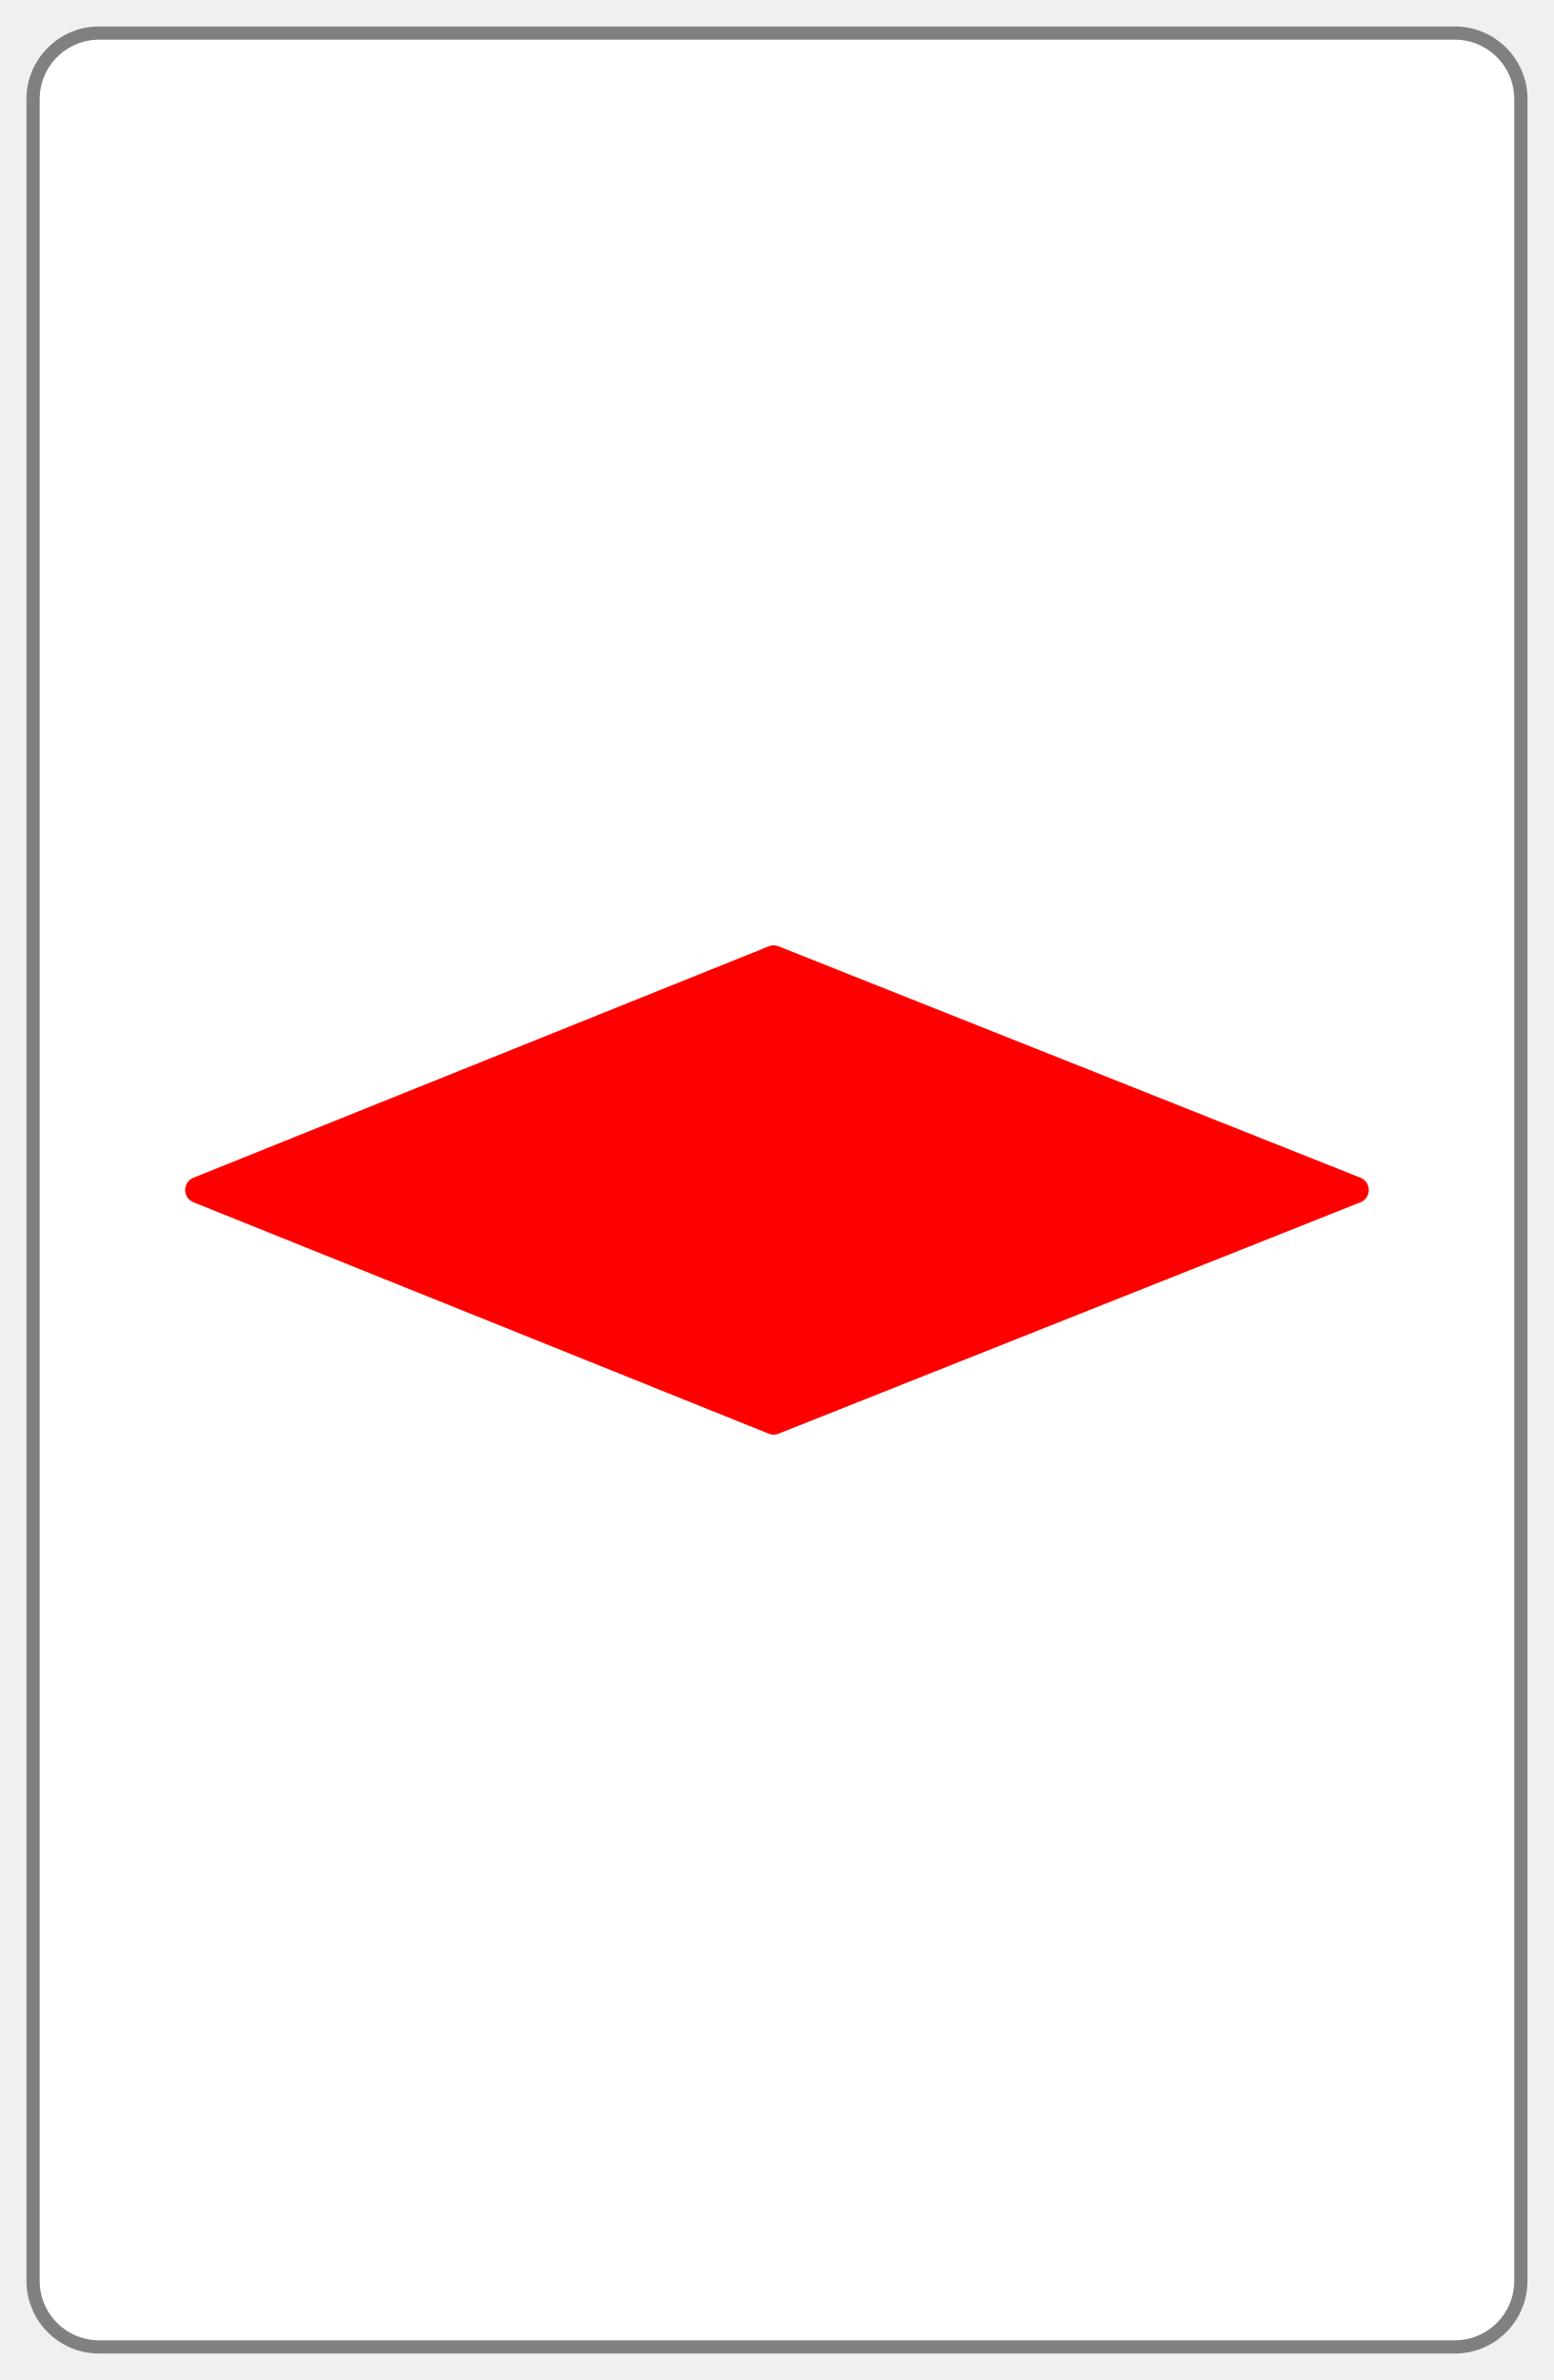
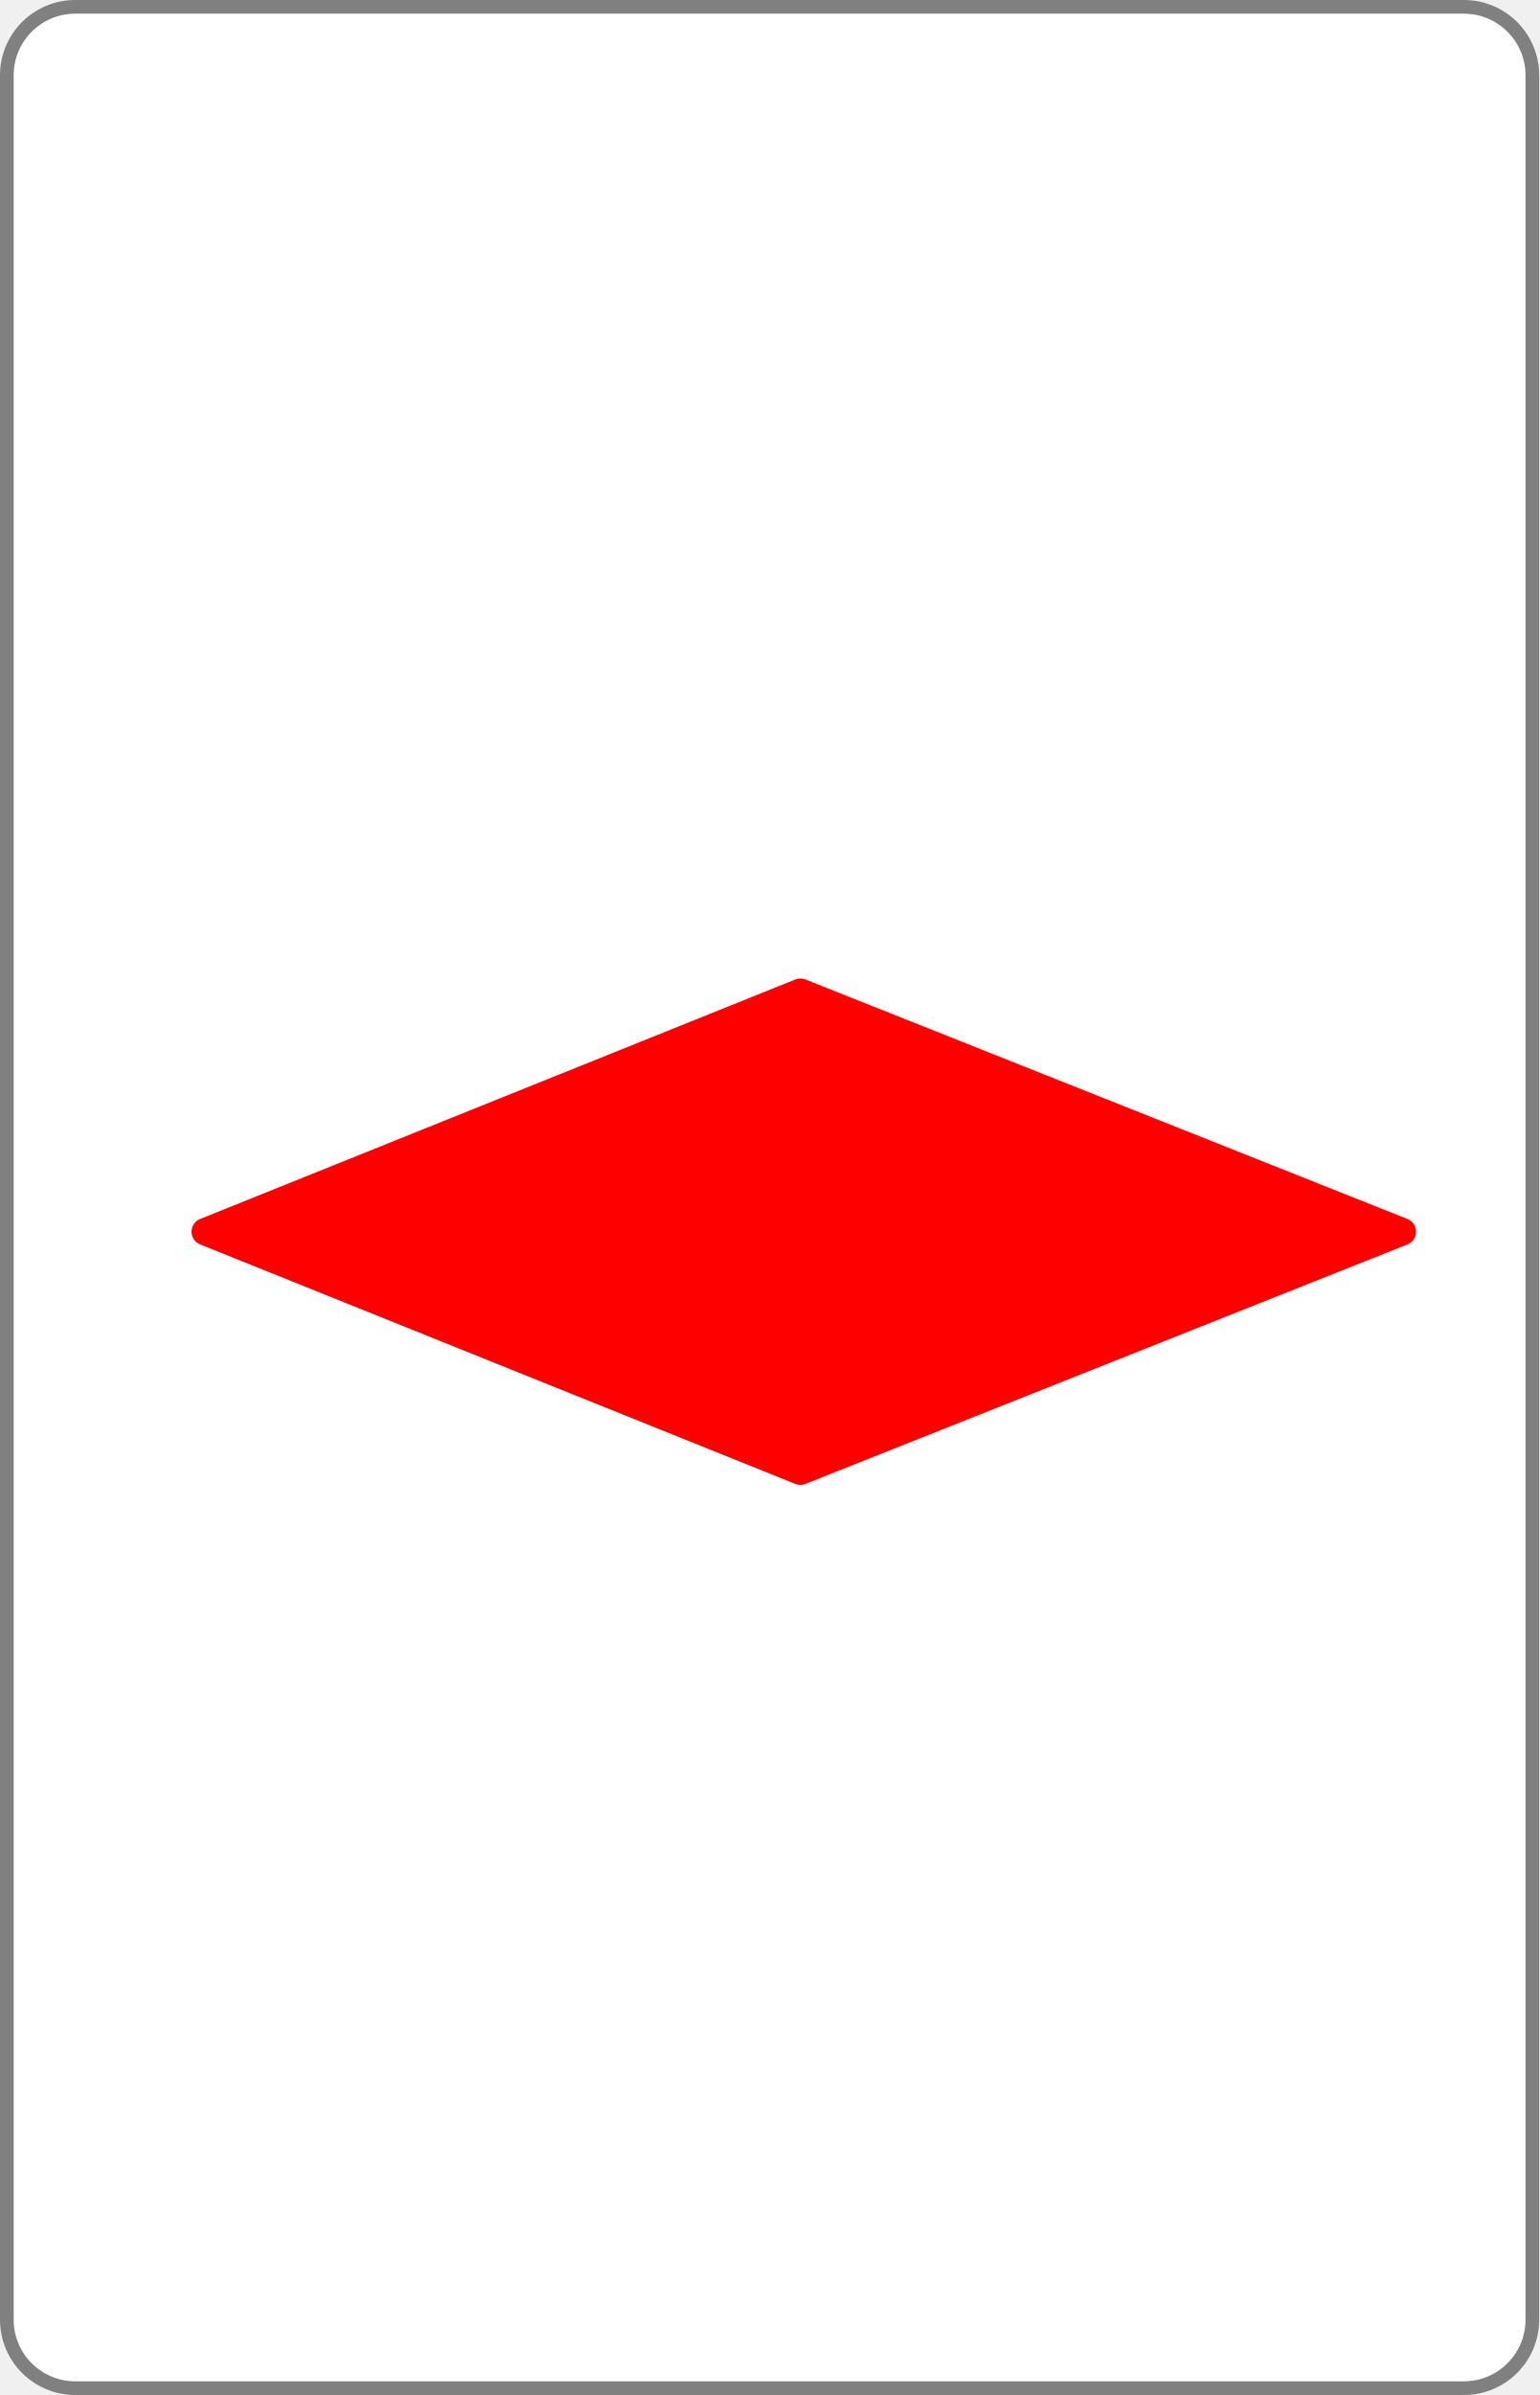
- <svg xmlns="http://www.w3.org/2000/svg" xmlns:xlink="http://www.w3.org/1999/xlink" version="1.1" height="360" width="235">
+ <svg xmlns="http://www.w3.org/2000/svg" xmlns:xlink="http://www.w3.org/1999/xlink" version="1.1" height="350" width="225">
  <defs>
    <polygon class="setcolor setline" id="shape" points="30,180 117,145 205,180 117,215" />
    <style type="text/css">
      .setcolor {
        stroke: red;
        fill: red;
      }
      .setline {
        stroke-width: 4;
        stroke-linejoin: round;
      }
    </style>
  </defs>
-   <rect x="5" y="5" height="350" width="225" rx="10" ry="10" fill="white" stroke="grey" stroke-width="2" />
+   <rect x="1" y="1" height="348" width="223" rx="10" ry="10" fill="white" stroke="grey" stroke-width="2" />
  <use xlink:href="#shape" />
</svg>
